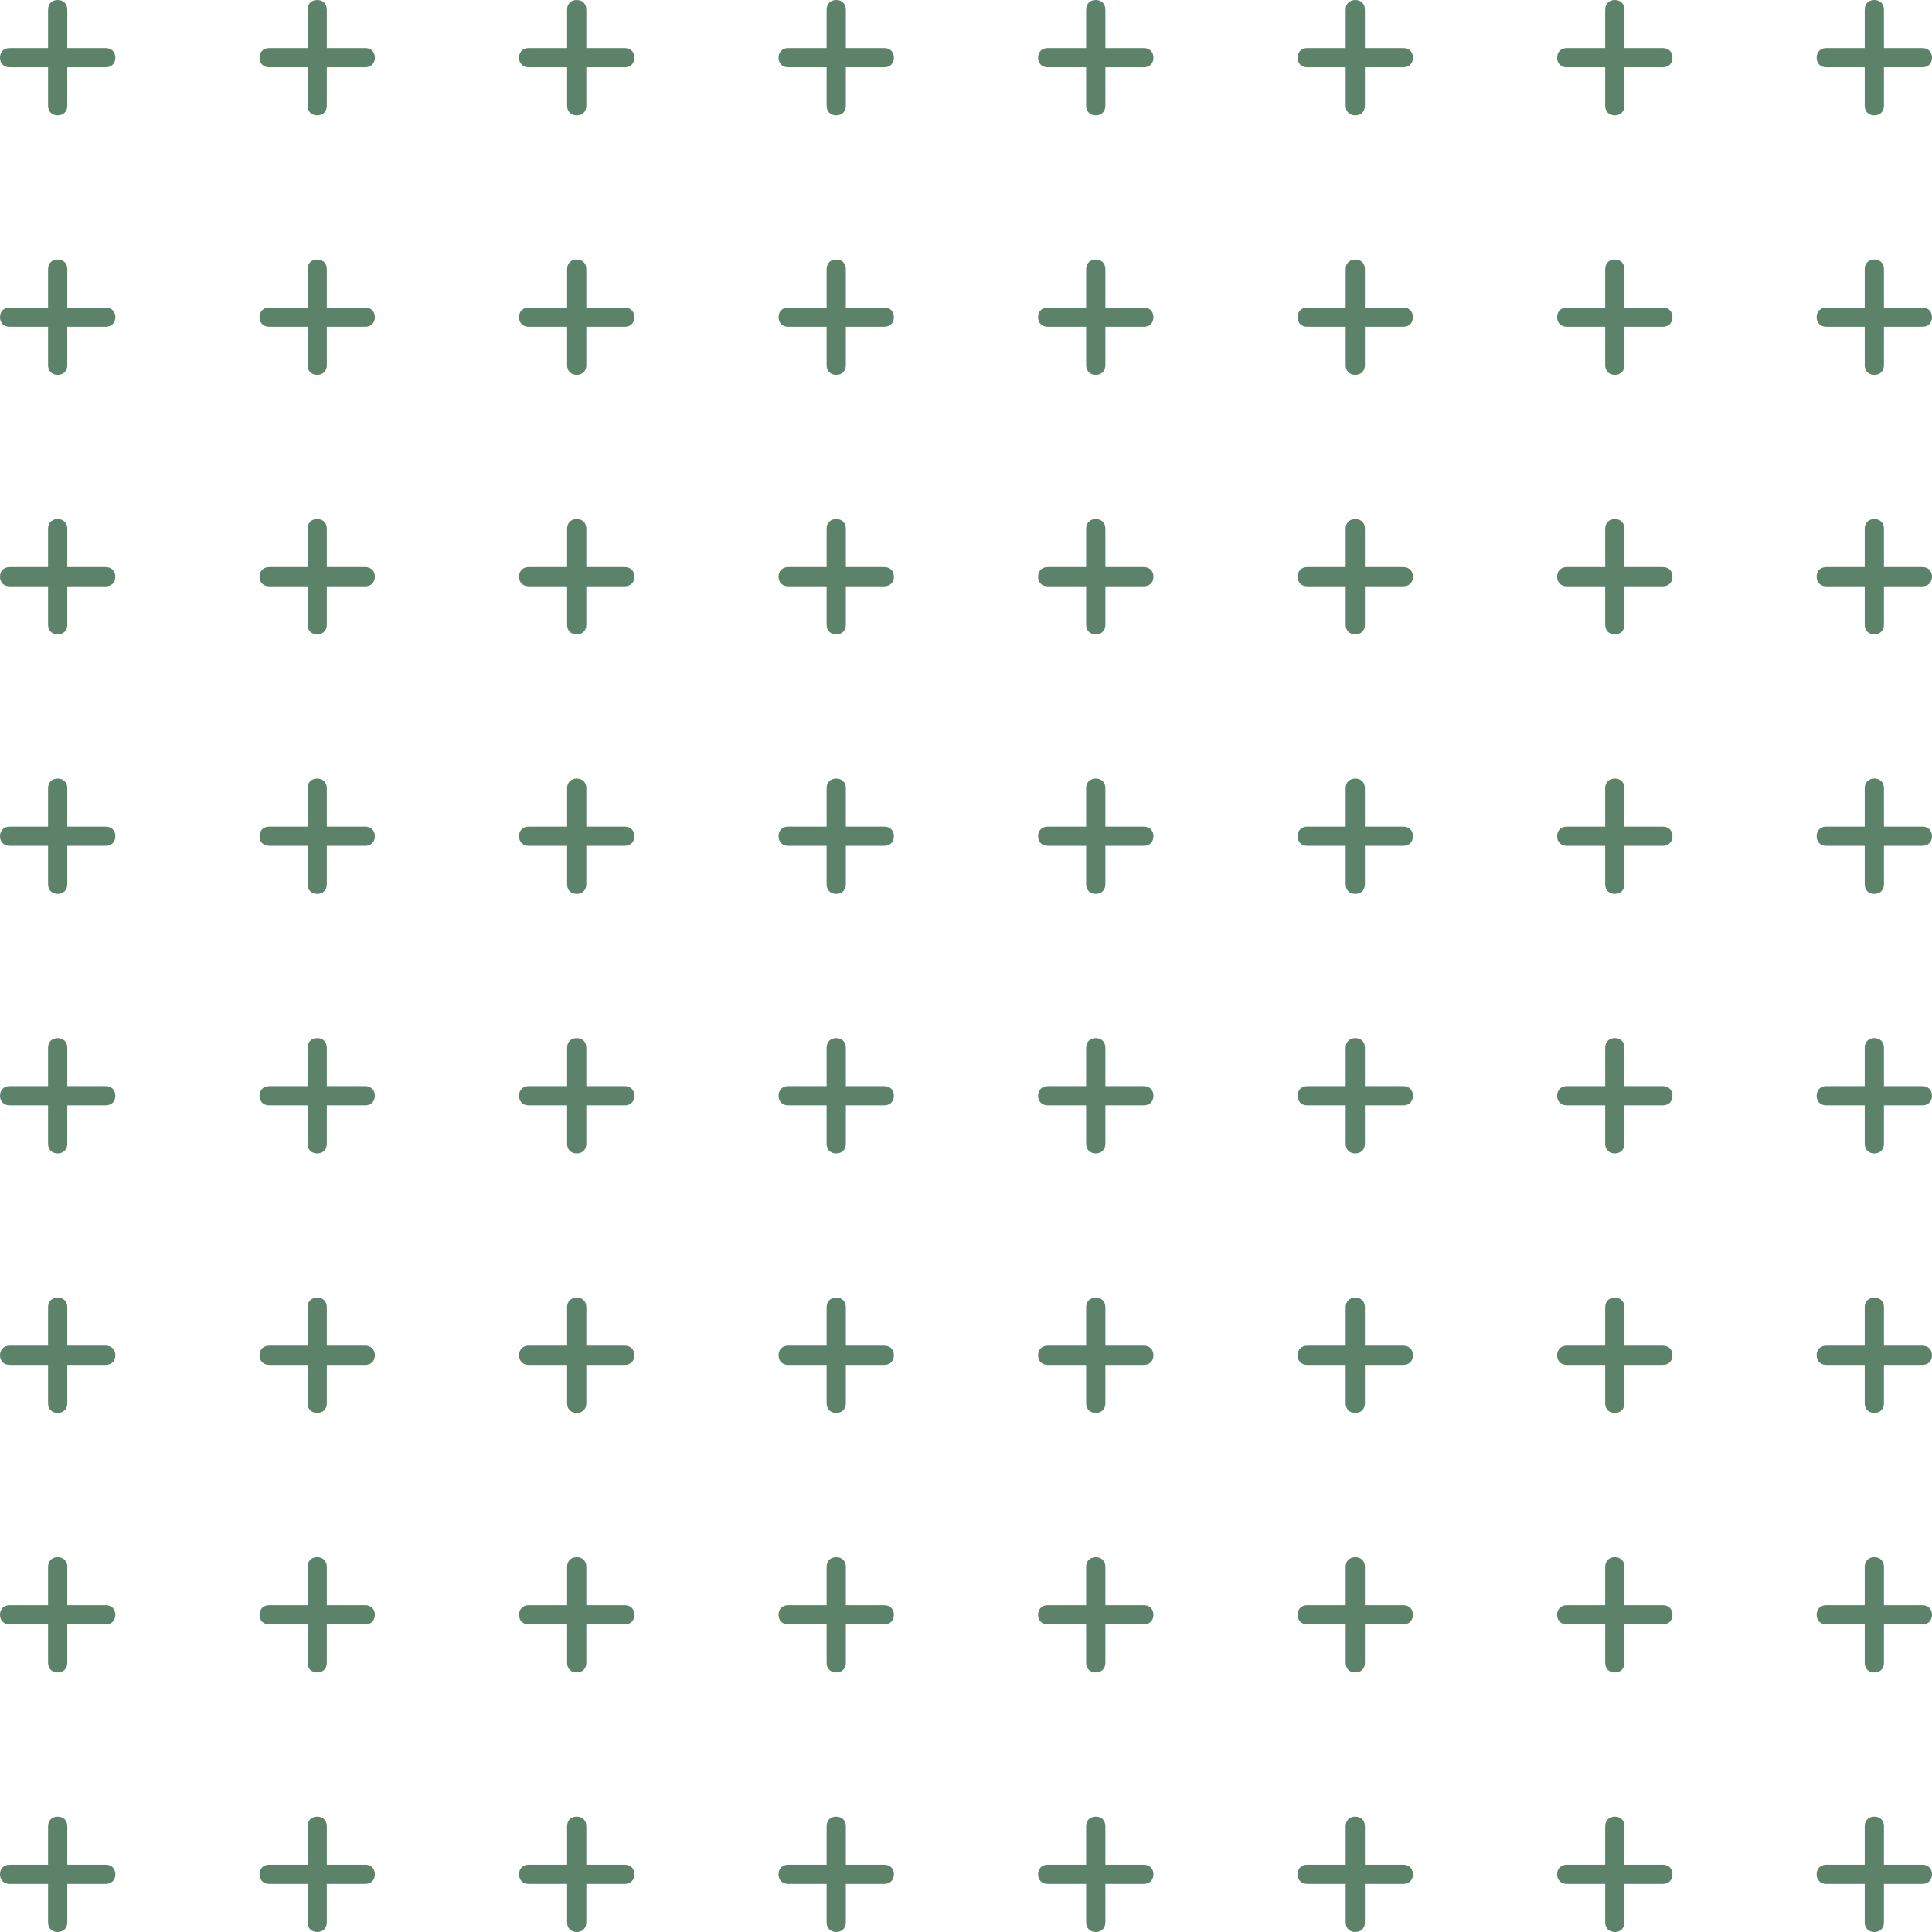
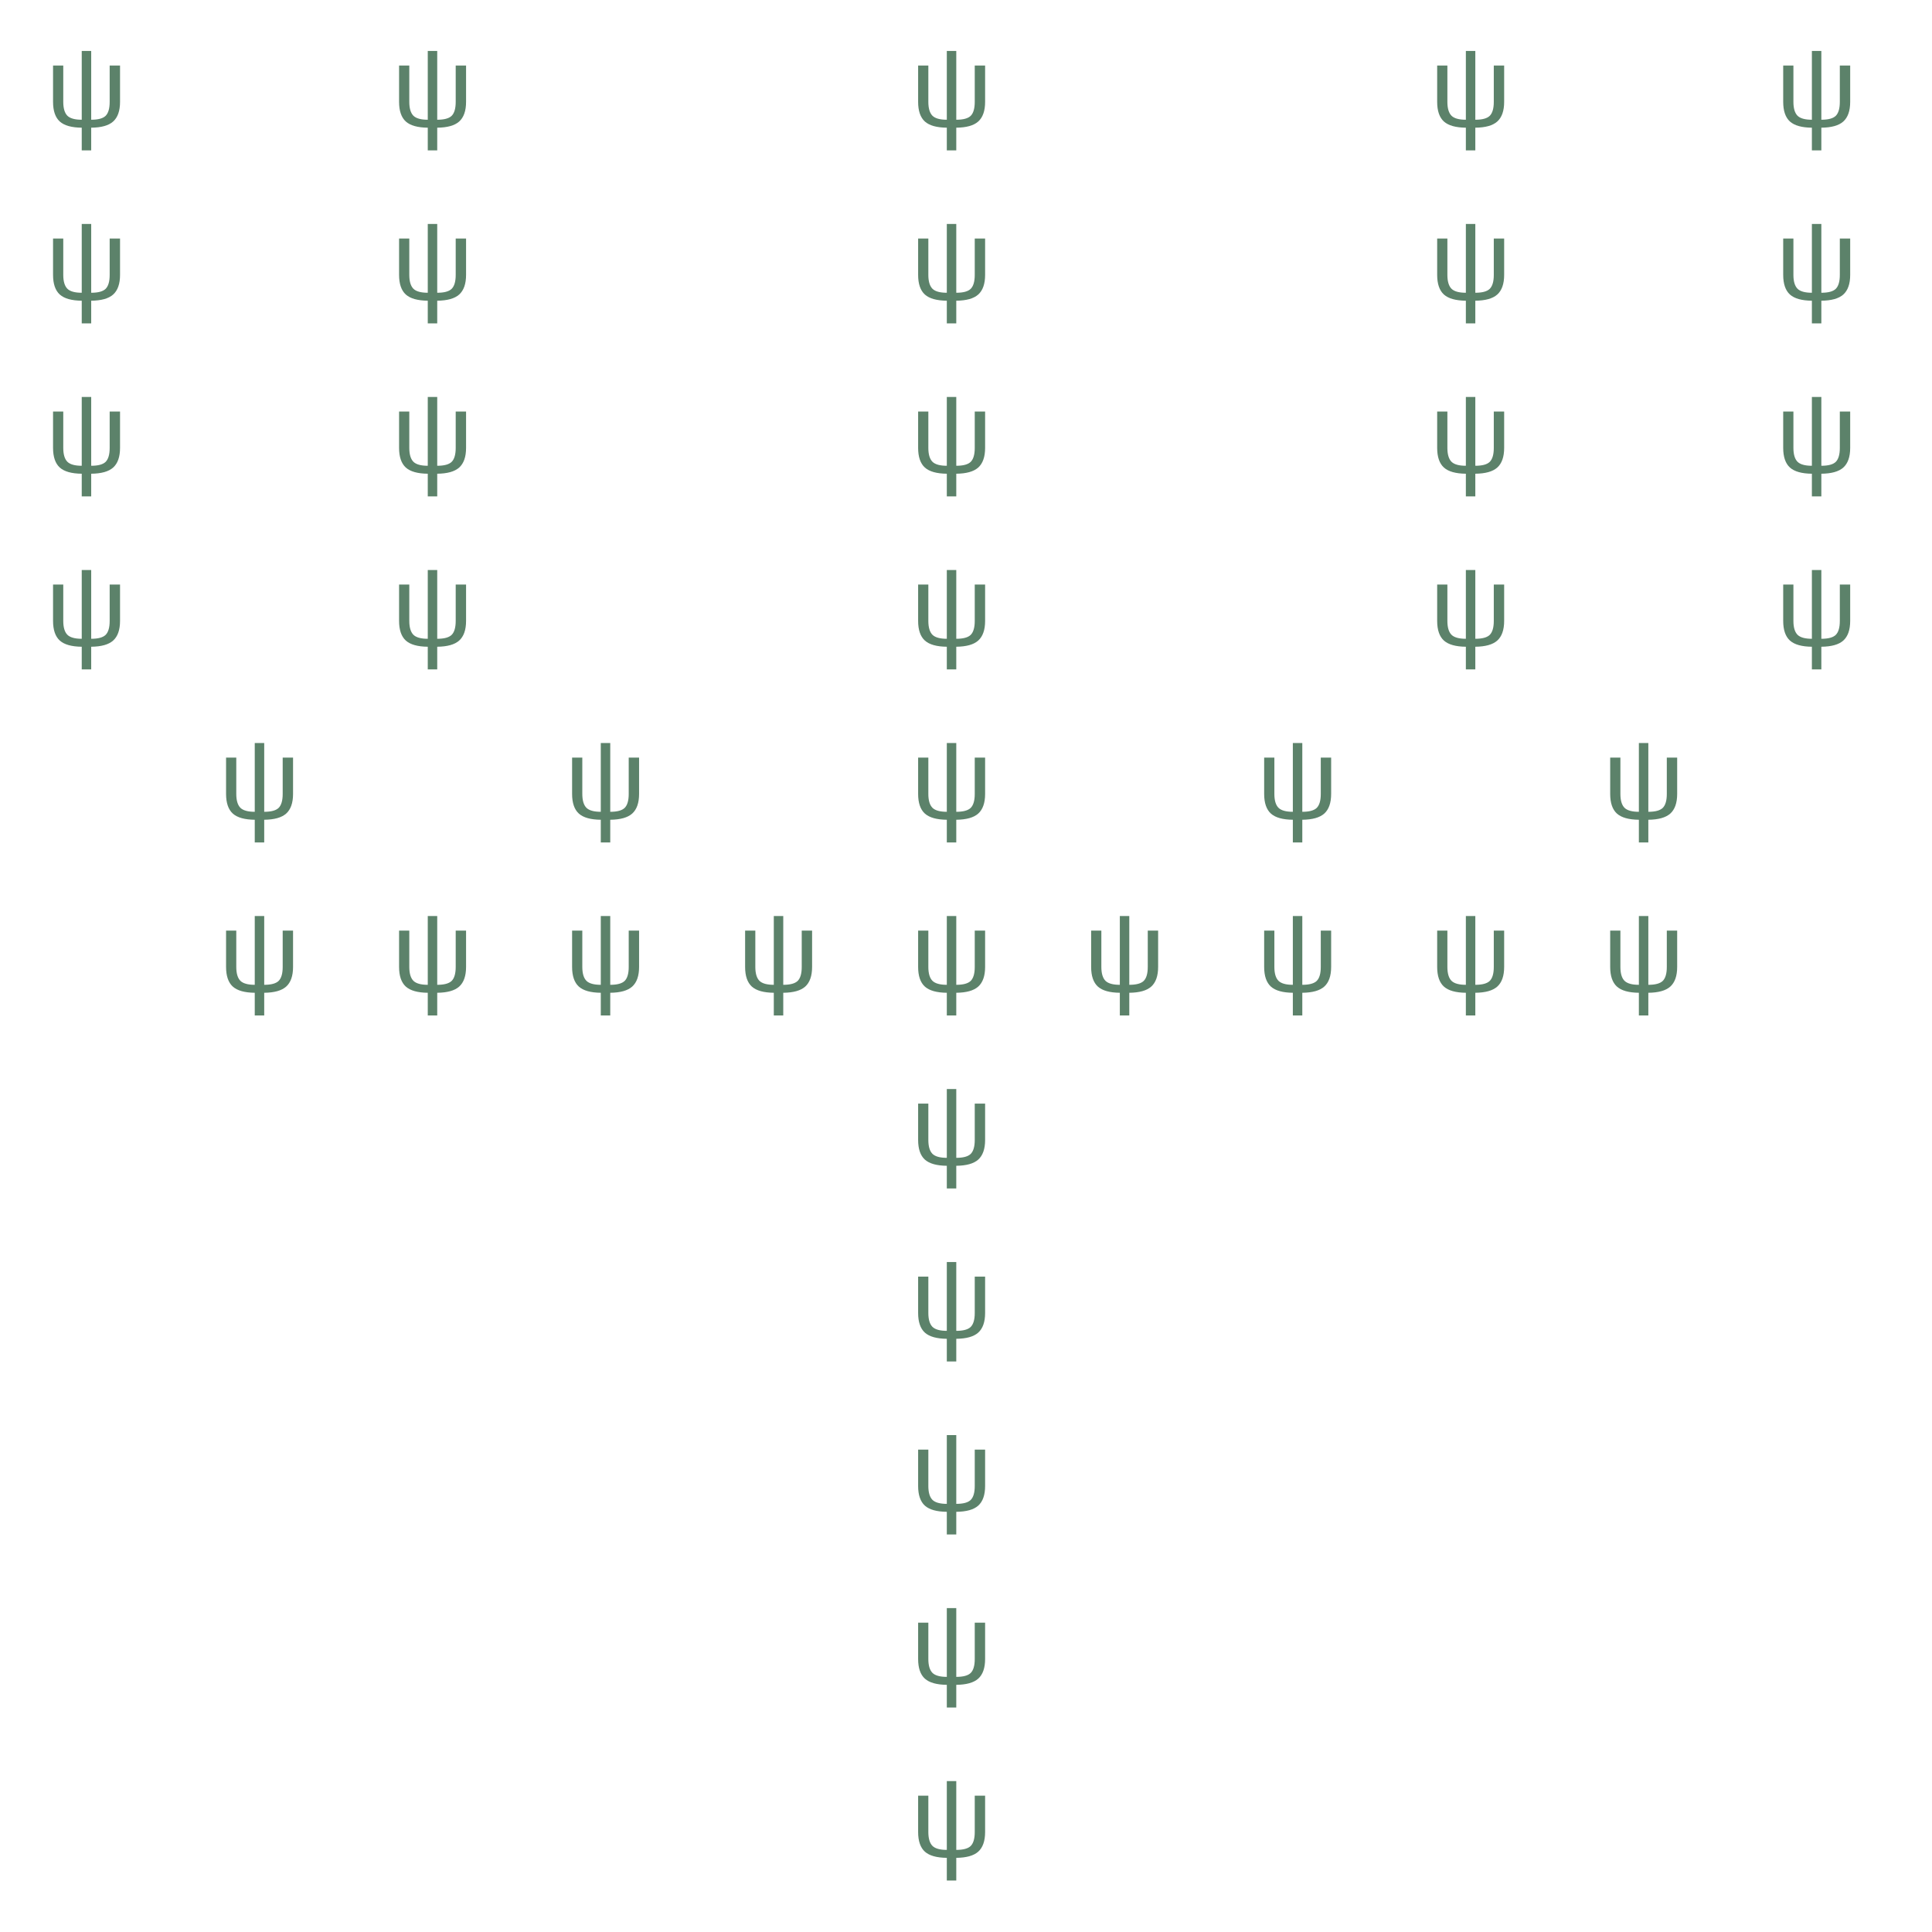
<svg xmlns="http://www.w3.org/2000/svg" version="1.2" viewBox="0 0 201 201" width="201" height="201">
  <style>
- 		.s0 { fill: #282f49 } 
+ 		.s0 { fill: #282f49 }
	</style>
  <filter id="f0">
    <feFlood flood-color="#5c826b" flood-opacity="1" />
    <feBlend mode="normal" in2="SourceGraphic" />
    <feComposite in2="SourceAlpha" operator="in" />
  </filter>
  <g id="Group_1168" filter="url(#f0)">
-     <path id="Rectangle_2206" fill-rule="evenodd" class="s0" d="m7 1v10c0 0.6-0.4 1-1 1-0.6 0-1-0.4-1-1v-10c0-0.6 0.4-1 1-1 0.6 0 1 0.4 1 1z" />
-     <path id="Rectangle_2271" fill-rule="evenodd" class="s0" d="m7 109v10c0 0.6-0.4 1-1 1-0.6 0-1-0.4-1-1v-10c0-0.6 0.4-1 1-1 0.6 0 1 0.4 1 1z" />
-     <path id="Rectangle_2238" fill-rule="evenodd" class="s0" d="m7 55v10c0 0.6-0.4 1-1 1-0.6 0-1-0.4-1-1v-10c0-0.6 0.4-1 1-1 0.6 0 1 0.4 1 1z" />
-     <path id="Rectangle_2278" fill-rule="evenodd" class="s0" d="m7 163v10c0 0.6-0.4 1-1 1-0.6 0-1-0.4-1-1v-10c0-0.6 0.4-1 1-1 0.6 0 1 0.4 1 1z" />
-     <path id="Rectangle_2222" fill-rule="evenodd" class="s0" d="m7 28v10c0 0.6-0.4 1-1 1-0.6 0-1-0.4-1-1v-10c0-0.6 0.4-1 1-1 0.6 0 1 0.4 1 1z" />
-     <path id="Rectangle_2272" fill-rule="evenodd" class="s0" d="m7 136v10c0 0.6-0.4 1-1 1-0.6 0-1-0.4-1-1v-10c0-0.6 0.4-1 1-1 0.6 0 1 0.4 1 1z" />
-     <path id="Rectangle_2241" fill-rule="evenodd" class="s0" d="m7 82v10c0 0.6-0.4 1-1 1-0.6 0-1-0.4-1-1v-10c0-0.6 0.4-1 1-1 0.6 0 1 0.4 1 1z" />
-     <path id="Rectangle_2288" fill-rule="evenodd" class="s0" d="m7 190v10c0 0.6-0.4 1-1 1-0.6 0-1-0.4-1-1v-10c0-0.6 0.4-1 1-1 0.6 0 1 0.4 1 1z" />
-     <path id="Rectangle_2214" fill-rule="evenodd" class="s0" d="m115 1v10c0 0.6-0.4 1-1 1-0.6 0-1-0.4-1-1v-10c0-0.6 0.4-1 1-1 0.6 0 1 0.4 1 1z" />
-     <path id="Rectangle_2289" fill-rule="evenodd" class="s0" d="m115 109v10c0 0.6-0.4 1-1 1-0.6 0-1-0.4-1-1v-10c0-0.6 0.4-1 1-1 0.6 0 1 0.4 1 1z" />
-     <path id="Rectangle_2256" fill-rule="evenodd" class="s0" d="m115 55v10c0 0.6-0.4 1-1 1-0.6 0-1-0.4-1-1v-10c0-0.6 0.4-1 1-1 0.6 0 1 0.4 1 1z" />
-     <path id="Rectangle_2290" fill-rule="evenodd" class="s0" d="m115 163v10c0 0.6-0.4 1-1 1-0.6 0-1-0.4-1-1v-10c0-0.6 0.4-1 1-1 0.6 0 1 0.4 1 1z" />
-     <path id="Rectangle_2231" fill-rule="evenodd" class="s0" d="m115 28v10c0 0.6-0.4 1-1 1-0.6 0-1-0.4-1-1v-10c0-0.6 0.4-1 1-1 0.6 0 1 0.4 1 1z" />
-     <path id="Rectangle_2291" fill-rule="evenodd" class="s0" d="m115 136v10c0 0.6-0.4 1-1 1-0.6 0-1-0.4-1-1v-10c0-0.6 0.4-1 1-1 0.6 0 1 0.4 1 1z" />
-     <path id="Rectangle_2257" fill-rule="evenodd" class="s0" d="m115 82v10c0 0.6-0.4 1-1 1-0.6 0-1-0.4-1-1v-10c0-0.6 0.4-1 1-1 0.6 0 1 0.4 1 1z" />
-     <path id="Rectangle_2292" fill-rule="evenodd" class="s0" d="m115 190v10c0 0.6-0.4 1-1 1-0.6 0-1-0.4-1-1v-10c0-0.6 0.4-1 1-1 0.6 0 1 0.4 1 1z" />
-     <path id="Rectangle_2210" fill-rule="evenodd" class="s0" d="m61 1v10c0 0.6-0.4 1-1 1-0.6 0-1-0.4-1-1v-10c0-0.6 0.4-1 1-1 0.6 0 1 0.4 1 1z" />
-     <path id="Rectangle_2279" fill-rule="evenodd" class="s0" d="m61 109v10c0 0.6-0.4 1-1 1-0.6 0-1-0.4-1-1v-10c0-0.6 0.4-1 1-1 0.6 0 1 0.4 1 1z" />
-     <path id="Rectangle_2248" fill-rule="evenodd" class="s0" d="m61 55v10c0 0.6-0.4 1-1 1-0.6 0-1-0.4-1-1v-10c0-0.6 0.4-1 1-1 0.6 0 1 0.4 1 1z" />
-     <path id="Rectangle_2280" fill-rule="evenodd" class="s0" d="m61 163v10c0 0.6-0.4 1-1 1-0.6 0-1-0.4-1-1v-10c0-0.6 0.4-1 1-1 0.6 0 1 0.4 1 1z" />
-     <path id="Rectangle_2226" fill-rule="evenodd" class="s0" d="m61 28v10c0 0.6-0.4 1-1 1-0.6 0-1-0.4-1-1v-10c0-0.6 0.4-1 1-1 0.6 0 1 0.4 1 1z" />
-     <path id="Rectangle_2281" fill-rule="evenodd" class="s0" d="m61 136v10c0 0.6-0.4 1-1 1-0.6 0-1-0.4-1-1v-10c0-0.6 0.4-1 1-1 0.6 0 1 0.4 1 1z" />
-     <path id="Rectangle_2249" fill-rule="evenodd" class="s0" d="m61 82v10c0 0.6-0.4 1-1 1-0.6 0-1-0.4-1-1v-10c0-0.6 0.4-1 1-1 0.6 0 1 0.4 1 1z" />
-     <path id="Rectangle_2293" fill-rule="evenodd" class="s0" d="m61 190v10c0 0.6-0.4 1-1 1-0.6 0-1-0.4-1-1v-10c0-0.6 0.4-1 1-1 0.6 0 1 0.4 1 1z" />
-     <path id="Rectangle_2219" fill-rule="evenodd" class="s0" d="m169 1v10c0 0.6-0.4 1-1 1-0.6 0-1-0.4-1-1v-10c0-0.6 0.4-1 1-1 0.6 0 1 0.4 1 1z" />
-     <path id="Rectangle_2310" fill-rule="evenodd" class="s0" d="m169 109v10c0 0.6-0.4 1-1 1-0.6 0-1-0.4-1-1v-10c0-0.6 0.4-1 1-1 0.6 0 1 0.4 1 1z" />
-     <path id="Rectangle_2262" fill-rule="evenodd" class="s0" d="m169 55v10c0 0.6-0.4 1-1 1-0.6 0-1-0.4-1-1v-10c0-0.6 0.4-1 1-1 0.6 0 1 0.4 1 1z" />
-     <path id="Rectangle_2311" fill-rule="evenodd" class="s0" d="m169 163v10c0 0.6-0.4 1-1 1-0.6 0-1-0.4-1-1v-10c0-0.6 0.4-1 1-1 0.6 0 1 0.4 1 1z" />
-     <path id="Rectangle_2232" fill-rule="evenodd" class="s0" d="m169 28v10c0 0.6-0.4 1-1 1-0.6 0-1-0.4-1-1v-10c0-0.6 0.4-1 1-1 0.6 0 1 0.4 1 1z" />
-     <path id="Rectangle_2312" fill-rule="evenodd" class="s0" d="m169 136v10c0 0.6-0.4 1-1 1-0.6 0-1-0.4-1-1v-10c0-0.6 0.4-1 1-1 0.6 0 1 0.4 1 1z" />
-     <path id="Rectangle_2263" fill-rule="evenodd" class="s0" d="m169 82v10c0 0.6-0.4 1-1 1-0.6 0-1-0.4-1-1v-10c0-0.6 0.4-1 1-1 0.6 0 1 0.4 1 1z" />
-     <path id="Rectangle_2313" fill-rule="evenodd" class="s0" d="m169 190v10c0 0.6-0.4 1-1 1-0.6 0-1-0.4-1-1v-10c0-0.6 0.4-1 1-1 0.6 0 1 0.4 1 1z" />
-     <path id="Rectangle_2209" fill-rule="evenodd" class="s0" d="m34 1v10c0 0.6-0.4 1-1 1-0.6 0-1-0.4-1-1v-10c0-0.6 0.4-1 1-1 0.6 0 1 0.4 1 1z" />
-     <path id="Rectangle_2273" fill-rule="evenodd" class="s0" d="m34 109v10c0 0.6-0.4 1-1 1-0.6 0-1-0.4-1-1v-10c0-0.6 0.4-1 1-1 0.6 0 1 0.4 1 1z" />
-     <path id="Rectangle_2242" fill-rule="evenodd" class="s0" d="m34 55v10c0 0.6-0.4 1-1 1-0.6 0-1-0.4-1-1v-10c0-0.6 0.4-1 1-1 0.6 0 1 0.4 1 1z" />
-     <path id="Rectangle_2282" fill-rule="evenodd" class="s0" d="m34 163v10c0 0.6-0.4 1-1 1-0.6 0-1-0.4-1-1v-10c0-0.6 0.4-1 1-1 0.6 0 1 0.4 1 1z" />
-     <path id="Rectangle_2223" fill-rule="evenodd" class="s0" d="m34 28v10c0 0.6-0.4 1-1 1-0.6 0-1-0.4-1-1v-10c0-0.6 0.4-1 1-1 0.6 0 1 0.4 1 1z" />
-     <path id="Rectangle_2274" fill-rule="evenodd" class="s0" d="m34 136v10c0 0.6-0.4 1-1 1-0.6 0-1-0.4-1-1v-10c0-0.6 0.4-1 1-1 0.6 0 1 0.4 1 1z" />
-     <path id="Rectangle_2243" fill-rule="evenodd" class="s0" d="m34 82v10c0 0.6-0.4 1-1 1-0.6 0-1-0.4-1-1v-10c0-0.6 0.4-1 1-1 0.6 0 1 0.4 1 1z" />
-     <path id="Rectangle_2294" fill-rule="evenodd" class="s0" d="m34 190v10c0 0.6-0.4 1-1 1-0.6 0-1-0.4-1-1v-10c0-0.6 0.4-1 1-1 0.6 0 1 0.4 1 1z" />
-     <path id="Rectangle_2217" fill-rule="evenodd" class="s0" d="m142 1v10c0 0.6-0.4 1-1 1-0.6 0-1-0.4-1-1v-10c0-0.6 0.4-1 1-1 0.6 0 1 0.4 1 1z" />
-     <path id="Rectangle_2314" fill-rule="evenodd" class="s0" d="m142 109v10c0 0.6-0.4 1-1 1-0.6 0-1-0.4-1-1v-10c0-0.6 0.4-1 1-1 0.6 0 1 0.4 1 1z" />
-     <path id="Rectangle_2258" fill-rule="evenodd" class="s0" d="m142 55v10c0 0.6-0.4 1-1 1-0.6 0-1-0.4-1-1v-10c0-0.6 0.4-1 1-1 0.6 0 1 0.4 1 1z" />
-     <path id="Rectangle_2315" fill-rule="evenodd" class="s0" d="m142 163v10c0 0.6-0.4 1-1 1-0.6 0-1-0.4-1-1v-10c0-0.6 0.4-1 1-1 0.6 0 1 0.4 1 1z" />
-     <path id="Rectangle_2233" fill-rule="evenodd" class="s0" d="m142 28v10c0 0.6-0.4 1-1 1-0.6 0-1-0.4-1-1v-10c0-0.6 0.4-1 1-1 0.6 0 1 0.4 1 1z" />
-     <path id="Rectangle_2316" fill-rule="evenodd" class="s0" d="m142 136v10c0 0.6-0.4 1-1 1-0.6 0-1-0.4-1-1v-10c0-0.6 0.4-1 1-1 0.6 0 1 0.4 1 1z" />
-     <path id="Rectangle_2259" fill-rule="evenodd" class="s0" d="m142 82v10c0 0.6-0.4 1-1 1-0.6 0-1-0.4-1-1v-10c0-0.6 0.4-1 1-1 0.6 0 1 0.4 1 1z" />
-     <path id="Rectangle_2317" fill-rule="evenodd" class="s0" d="m142 190v10c0 0.6-0.4 1-1 1-0.6 0-1-0.4-1-1v-10c0-0.6 0.4-1 1-1 0.6 0 1 0.4 1 1z" />
-     <path id="Rectangle_2211" fill-rule="evenodd" class="s0" d="m88 1v10c0 0.6-0.4 1-1 1-0.6 0-1-0.4-1-1v-10c0-0.6 0.4-1 1-1 0.6 0 1 0.4 1 1z" />
-     <path id="Rectangle_2295" fill-rule="evenodd" class="s0" d="m88 109v10c0 0.6-0.4 1-1 1-0.6 0-1-0.4-1-1v-10c0-0.6 0.4-1 1-1 0.6 0 1 0.4 1 1z" />
-     <path id="Rectangle_2250" fill-rule="evenodd" class="s0" d="m88 55v10c0 0.6-0.4 1-1 1-0.6 0-1-0.4-1-1v-10c0-0.6 0.4-1 1-1 0.6 0 1 0.4 1 1z" />
-     <path id="Rectangle_2296" fill-rule="evenodd" class="s0" d="m88 163v10c0 0.6-0.4 1-1 1-0.6 0-1-0.4-1-1v-10c0-0.6 0.4-1 1-1 0.6 0 1 0.4 1 1z" />
-     <path id="Rectangle_2227" fill-rule="evenodd" class="s0" d="m88 28v10c0 0.6-0.4 1-1 1-0.6 0-1-0.4-1-1v-10c0-0.6 0.4-1 1-1 0.6 0 1 0.4 1 1z" />
-     <path id="Rectangle_2297" fill-rule="evenodd" class="s0" d="m88 136v10c0 0.6-0.4 1-1 1-0.6 0-1-0.4-1-1v-10c0-0.6 0.4-1 1-1 0.6 0 1 0.4 1 1z" />
-     <path id="Rectangle_2251" fill-rule="evenodd" class="s0" d="m88 82v10c0 0.6-0.4 1-1 1-0.6 0-1-0.4-1-1v-10c0-0.6 0.4-1 1-1 0.6 0 1 0.4 1 1z" />
-     <path id="Rectangle_2298" fill-rule="evenodd" class="s0" d="m88 190v10c0 0.6-0.4 1-1 1-0.6 0-1-0.4-1-1v-10c0-0.6 0.4-1 1-1 0.6 0 1 0.4 1 1z" />
-     <path id="Rectangle_2221" fill-rule="evenodd" class="s0" d="m196 1v10c0 0.6-0.4 1-1 1-0.6 0-1-0.4-1-1v-10c0-0.6 0.4-1 1-1 0.6 0 1 0.4 1 1z" />
-     <path id="Rectangle_2318" fill-rule="evenodd" class="s0" d="m196 109v10c0 0.6-0.4 1-1 1-0.6 0-1-0.4-1-1v-10c0-0.6 0.4-1 1-1 0.6 0 1 0.4 1 1z" />
-     <path id="Rectangle_2264" fill-rule="evenodd" class="s0" d="m196 55v10c0 0.6-0.4 1-1 1-0.6 0-1-0.4-1-1v-10c0-0.6 0.4-1 1-1 0.6 0 1 0.4 1 1z" />
-     <path id="Rectangle_2319" fill-rule="evenodd" class="s0" d="m196 163v10c0 0.6-0.4 1-1 1-0.6 0-1-0.4-1-1v-10c0-0.6 0.4-1 1-1 0.6 0 1 0.4 1 1z" />
-     <path id="Rectangle_2236" fill-rule="evenodd" class="s0" d="m196 28v10c0 0.6-0.4 1-1 1-0.6 0-1-0.4-1-1v-10c0-0.6 0.4-1 1-1 0.6 0 1 0.4 1 1z" />
-     <path id="Rectangle_2320" fill-rule="evenodd" class="s0" d="m196 136v10c0 0.6-0.4 1-1 1-0.6 0-1-0.4-1-1v-10c0-0.6 0.4-1 1-1 0.6 0 1 0.4 1 1z" />
-     <path id="Rectangle_2265" fill-rule="evenodd" class="s0" d="m196 82v10c0 0.6-0.4 1-1 1-0.6 0-1-0.4-1-1v-10c0-0.6 0.4-1 1-1 0.6 0 1 0.4 1 1z" />
-     <path id="Rectangle_2321" fill-rule="evenodd" class="s0" d="m196 190v10c0 0.6-0.4 1-1 1-0.6 0-1-0.4-1-1v-10c0-0.6 0.4-1 1-1 0.6 0 1 0.4 1 1z" />
-     <path id="Rectangle_2207" fill-rule="evenodd" class="s0" d="m11 7h-10c-0.6 0-1-0.4-1-1 0-0.6 0.4-1 1-1h10c0.6 0 1 0.4 1 1 0 0.6-0.4 1-1 1z" />
-     <path id="Rectangle_2270" fill-rule="evenodd" class="s0" d="m11 115h-10c-0.6 0-1-0.4-1-1 0-0.6 0.4-1 1-1h10c0.6 0 1 0.4 1 1 0 0.6-0.4 1-1 1z" />
-     <path id="Rectangle_2239" fill-rule="evenodd" class="s0" d="m11 61h-10c-0.6 0-1-0.4-1-1 0-0.6 0.4-1 1-1h10c0.6 0 1 0.4 1 1 0 0.6-0.4 1-1 1z" />
-     <path id="Rectangle_2283" fill-rule="evenodd" class="s0" d="m11 169h-10c-0.6 0-1-0.4-1-1 0-0.6 0.4-1 1-1h10c0.6 0 1 0.4 1 1 0 0.6-0.4 1-1 1z" />
-     <path id="Rectangle_2224" fill-rule="evenodd" class="s0" d="m11 34h-10c-0.6 0-1-0.4-1-1 0-0.6 0.4-1 1-1h10c0.6 0 1 0.4 1 1 0 0.6-0.4 1-1 1z" />
-     <path id="Rectangle_2275" fill-rule="evenodd" class="s0" d="m11 142h-10c-0.6 0-1-0.4-1-1 0-0.6 0.4-1 1-1h10c0.6 0 1 0.4 1 1 0 0.6-0.4 1-1 1z" />
-     <path id="Rectangle_2244" fill-rule="evenodd" class="s0" d="m11 88h-10c-0.6 0-1-0.4-1-1 0-0.6 0.4-1 1-1h10c0.6 0 1 0.4 1 1 0 0.6-0.4 1-1 1z" />
-     <path id="Rectangle_2299" fill-rule="evenodd" class="s0" d="m11 196h-10c-0.6 0-1-0.4-1-1 0-0.6 0.4-1 1-1h10c0.6 0 1 0.4 1 1 0 0.6-0.4 1-1 1z" />
-     <path id="Rectangle_2215" fill-rule="evenodd" class="s0" d="m119 7h-10c-0.6 0-1-0.4-1-1 0-0.6 0.4-1 1-1h10c0.6 0 1 0.4 1 1 0 0.6-0.4 1-1 1z" />
-     <path id="Rectangle_2300" fill-rule="evenodd" class="s0" d="m119 115h-10c-0.6 0-1-0.4-1-1 0-0.6 0.4-1 1-1h10c0.6 0 1 0.4 1 1 0 0.6-0.4 1-1 1z" />
-     <path id="Rectangle_2252" fill-rule="evenodd" class="s0" d="m119 61h-10c-0.6 0-1-0.4-1-1 0-0.6 0.4-1 1-1h10c0.6 0 1 0.4 1 1 0 0.6-0.4 1-1 1z" />
-     <path id="Rectangle_2301" fill-rule="evenodd" class="s0" d="m119 169h-10c-0.6 0-1-0.4-1-1 0-0.6 0.4-1 1-1h10c0.6 0 1 0.4 1 1 0 0.6-0.4 1-1 1z" />
-     <path id="Rectangle_2228" fill-rule="evenodd" class="s0" d="m119 34h-10c-0.6 0-1-0.4-1-1 0-0.6 0.4-1 1-1h10c0.6 0 1 0.4 1 1 0 0.6-0.4 1-1 1z" />
-     <path id="Rectangle_2302" fill-rule="evenodd" class="s0" d="m119 142h-10c-0.6 0-1-0.4-1-1 0-0.6 0.4-1 1-1h10c0.6 0 1 0.4 1 1 0 0.6-0.4 1-1 1z" />
-     <path id="Rectangle_2253" fill-rule="evenodd" class="s0" d="m119 88h-10c-0.6 0-1-0.4-1-1 0-0.6 0.4-1 1-1h10c0.6 0 1 0.4 1 1 0 0.6-0.4 1-1 1z" />
-     <path id="Rectangle_2303" fill-rule="evenodd" class="s0" d="m119 196h-10c-0.6 0-1-0.4-1-1 0-0.6 0.4-1 1-1h10c0.6 0 1 0.4 1 1 0 0.6-0.4 1-1 1z" />
-     <path id="Rectangle_2212" fill-rule="evenodd" class="s0" d="m65 7h-10c-0.6 0-1-0.4-1-1 0-0.6 0.4-1 1-1h10c0.6 0 1 0.4 1 1 0 0.6-0.4 1-1 1z" />
-     <path id="Rectangle_2284" fill-rule="evenodd" class="s0" d="m65 115h-10c-0.6 0-1-0.4-1-1 0-0.6 0.4-1 1-1h10c0.6 0 1 0.4 1 1 0 0.6-0.4 1-1 1z" />
-     <path id="Rectangle_2245" fill-rule="evenodd" class="s0" d="m65 61h-10c-0.6 0-1-0.4-1-1 0-0.6 0.4-1 1-1h10c0.6 0 1 0.4 1 1 0 0.6-0.4 1-1 1z" />
-     <path id="Rectangle_2285" fill-rule="evenodd" class="s0" d="m65 169h-10c-0.6 0-1-0.4-1-1 0-0.6 0.4-1 1-1h10c0.6 0 1 0.4 1 1 0 0.6-0.4 1-1 1z" />
-     <path id="Rectangle_2229" fill-rule="evenodd" class="s0" d="m65 34h-10c-0.6 0-1-0.4-1-1 0-0.6 0.4-1 1-1h10c0.6 0 1 0.4 1 1 0 0.6-0.4 1-1 1z" />
-     <path id="Rectangle_2286" fill-rule="evenodd" class="s0" d="m65 142h-10c-0.6 0-1-0.4-1-1 0-0.6 0.4-1 1-1h10c0.6 0 1 0.4 1 1 0 0.6-0.4 1-1 1z" />
-     <path id="Rectangle_2246" fill-rule="evenodd" class="s0" d="m65 88h-10c-0.6 0-1-0.4-1-1 0-0.6 0.4-1 1-1h10c0.6 0 1 0.4 1 1 0 0.6-0.4 1-1 1z" />
-     <path id="Rectangle_2304" fill-rule="evenodd" class="s0" d="m65 196h-10c-0.6 0-1-0.4-1-1 0-0.6 0.4-1 1-1h10c0.6 0 1 0.4 1 1 0 0.6-0.4 1-1 1z" />
-     <path id="Rectangle_2218" fill-rule="evenodd" class="s0" d="m173 7h-10c-0.6 0-1-0.4-1-1 0-0.6 0.4-1 1-1h10c0.6 0 1 0.4 1 1 0 0.6-0.4 1-1 1z" />
-     <path id="Rectangle_2322" fill-rule="evenodd" class="s0" d="m173 115h-10c-0.6 0-1-0.4-1-1 0-0.6 0.4-1 1-1h10c0.6 0 1 0.4 1 1 0 0.6-0.4 1-1 1z" />
-     <path id="Rectangle_2266" fill-rule="evenodd" class="s0" d="m173 61h-10c-0.6 0-1-0.4-1-1 0-0.6 0.4-1 1-1h10c0.6 0 1 0.4 1 1 0 0.6-0.4 1-1 1z" />
-     <path id="Rectangle_2323" fill-rule="evenodd" class="s0" d="m173 169h-10c-0.6 0-1-0.4-1-1 0-0.6 0.4-1 1-1h10c0.6 0 1 0.4 1 1 0 0.6-0.4 1-1 1z" />
-     <path id="Rectangle_2234" fill-rule="evenodd" class="s0" d="m173 34h-10c-0.6 0-1-0.4-1-1 0-0.6 0.4-1 1-1h10c0.6 0 1 0.4 1 1 0 0.6-0.4 1-1 1z" />
-     <path id="Rectangle_2324" fill-rule="evenodd" class="s0" d="m173 142h-10c-0.6 0-1-0.4-1-1 0-0.6 0.4-1 1-1h10c0.6 0 1 0.4 1 1 0 0.6-0.4 1-1 1z" />
-     <path id="Rectangle_2267" fill-rule="evenodd" class="s0" d="m173 88h-10c-0.6 0-1-0.4-1-1 0-0.6 0.4-1 1-1h10c0.6 0 1 0.4 1 1 0 0.6-0.4 1-1 1z" />
-     <path id="Rectangle_2325" fill-rule="evenodd" class="s0" d="m173 196h-10c-0.6 0-1-0.4-1-1 0-0.6 0.4-1 1-1h10c0.6 0 1 0.4 1 1 0 0.6-0.4 1-1 1z" />
-     <path id="Rectangle_2208" fill-rule="evenodd" class="s0" d="m38 7h-10c-0.6 0-1-0.4-1-1 0-0.6 0.4-1 1-1h10c0.6 0 1 0.4 1 1 0 0.6-0.4 1-1 1z" />
-     <path id="Rectangle_2276" fill-rule="evenodd" class="s0" d="m38 115h-10c-0.6 0-1-0.4-1-1 0-0.6 0.4-1 1-1h10c0.6 0 1 0.4 1 1 0 0.6-0.4 1-1 1z" />
-     <path id="Rectangle_2240" fill-rule="evenodd" class="s0" d="m38 61h-10c-0.6 0-1-0.4-1-1 0-0.6 0.4-1 1-1h10c0.6 0 1 0.4 1 1 0 0.6-0.4 1-1 1z" />
-     <path id="Rectangle_2287" fill-rule="evenodd" class="s0" d="m38 169h-10c-0.6 0-1-0.4-1-1 0-0.6 0.4-1 1-1h10c0.6 0 1 0.4 1 1 0 0.6-0.4 1-1 1z" />
-     <path id="Rectangle_2225" fill-rule="evenodd" class="s0" d="m38 34h-10c-0.6 0-1-0.4-1-1 0-0.6 0.4-1 1-1h10c0.6 0 1 0.4 1 1 0 0.6-0.4 1-1 1z" />
-     <path id="Rectangle_2277" fill-rule="evenodd" class="s0" d="m38 142h-10c-0.6 0-1-0.4-1-1 0-0.6 0.4-1 1-1h10c0.6 0 1 0.4 1 1 0 0.6-0.4 1-1 1z" />
-     <path id="Rectangle_2247" fill-rule="evenodd" class="s0" d="m38 88h-10c-0.6 0-1-0.4-1-1 0-0.6 0.4-1 1-1h10c0.6 0 1 0.4 1 1 0 0.6-0.4 1-1 1z" />
-     <path id="Rectangle_2305" fill-rule="evenodd" class="s0" d="m38 196h-10c-0.6 0-1-0.4-1-1 0-0.6 0.4-1 1-1h10c0.6 0 1 0.4 1 1 0 0.6-0.4 1-1 1z" />
-     <path id="Rectangle_2216" fill-rule="evenodd" class="s0" d="m146 7h-10c-0.6 0-1-0.4-1-1 0-0.6 0.4-1 1-1h10c0.6 0 1 0.4 1 1 0 0.6-0.4 1-1 1z" />
-     <path id="Rectangle_2326" fill-rule="evenodd" class="s0" d="m146 115h-10c-0.6 0-1-0.4-1-1 0-0.6 0.4-1 1-1h10c0.6 0 1 0.4 1 1 0 0.6-0.4 1-1 1z" />
-     <path id="Rectangle_2260" fill-rule="evenodd" class="s0" d="m146 61h-10c-0.6 0-1-0.4-1-1 0-0.6 0.4-1 1-1h10c0.6 0 1 0.4 1 1 0 0.6-0.4 1-1 1z" />
-     <path id="Rectangle_2327" fill-rule="evenodd" class="s0" d="m146 169h-10c-0.6 0-1-0.4-1-1 0-0.6 0.4-1 1-1h10c0.6 0 1 0.4 1 1 0 0.6-0.4 1-1 1z" />
-     <path id="Rectangle_2235" fill-rule="evenodd" class="s0" d="m146 34h-10c-0.6 0-1-0.4-1-1 0-0.6 0.4-1 1-1h10c0.6 0 1 0.4 1 1 0 0.6-0.4 1-1 1z" />
-     <path id="Rectangle_2328" fill-rule="evenodd" class="s0" d="m146 142h-10c-0.6 0-1-0.4-1-1 0-0.6 0.4-1 1-1h10c0.6 0 1 0.4 1 1 0 0.6-0.4 1-1 1z" />
-     <path id="Rectangle_2261" fill-rule="evenodd" class="s0" d="m146 88h-10c-0.6 0-1-0.4-1-1 0-0.6 0.4-1 1-1h10c0.6 0 1 0.4 1 1 0 0.6-0.4 1-1 1z" />
-     <path id="Rectangle_2329" fill-rule="evenodd" class="s0" d="m146 196h-10c-0.6 0-1-0.4-1-1 0-0.6 0.4-1 1-1h10c0.6 0 1 0.4 1 1 0 0.6-0.4 1-1 1z" />
-     <path id="Rectangle_2213" fill-rule="evenodd" class="s0" d="m92 7h-10c-0.6 0-1-0.4-1-1 0-0.6 0.4-1 1-1h10c0.6 0 1 0.4 1 1 0 0.6-0.4 1-1 1z" />
-     <path id="Rectangle_2306" fill-rule="evenodd" class="s0" d="m92 115h-10c-0.6 0-1-0.4-1-1 0-0.6 0.4-1 1-1h10c0.6 0 1 0.4 1 1 0 0.6-0.4 1-1 1z" />
-     <path id="Rectangle_2254" fill-rule="evenodd" class="s0" d="m92 61h-10c-0.6 0-1-0.4-1-1 0-0.6 0.4-1 1-1h10c0.6 0 1 0.4 1 1 0 0.6-0.4 1-1 1z" />
-     <path id="Rectangle_2307" fill-rule="evenodd" class="s0" d="m92 169h-10c-0.6 0-1-0.4-1-1 0-0.6 0.4-1 1-1h10c0.6 0 1 0.4 1 1 0 0.6-0.4 1-1 1z" />
-     <path id="Rectangle_2230" fill-rule="evenodd" class="s0" d="m92 34h-10c-0.6 0-1-0.4-1-1 0-0.6 0.4-1 1-1h10c0.6 0 1 0.4 1 1 0 0.6-0.4 1-1 1z" />
-     <path id="Rectangle_2308" fill-rule="evenodd" class="s0" d="m92 142h-10c-0.6 0-1-0.4-1-1 0-0.6 0.4-1 1-1h10c0.6 0 1 0.4 1 1 0 0.6-0.4 1-1 1z" />
-     <path id="Rectangle_2255" fill-rule="evenodd" class="s0" d="m92 88h-10c-0.6 0-1-0.4-1-1 0-0.6 0.4-1 1-1h10c0.6 0 1 0.4 1 1 0 0.6-0.4 1-1 1z" />
-     <path id="Rectangle_2309" fill-rule="evenodd" class="s0" d="m92 196h-10c-0.6 0-1-0.4-1-1 0-0.6 0.4-1 1-1h10c0.6 0 1 0.4 1 1 0 0.6-0.4 1-1 1z" />
-     <path id="Rectangle_2220" fill-rule="evenodd" class="s0" d="m200 7h-10c-0.6 0-1-0.4-1-1 0-0.6 0.4-1 1-1h10c0.6 0 1 0.4 1 1 0 0.6-0.4 1-1 1z" />
-     <path id="Rectangle_2330" fill-rule="evenodd" class="s0" d="m200 115h-10c-0.6 0-1-0.4-1-1 0-0.6 0.4-1 1-1h10c0.6 0 1 0.4 1 1 0 0.6-0.4 1-1 1z" />
-     <path id="Rectangle_2268" fill-rule="evenodd" class="s0" d="m200 61h-10c-0.6 0-1-0.4-1-1 0-0.6 0.4-1 1-1h10c0.6 0 1 0.4 1 1 0 0.6-0.4 1-1 1z" />
-     <path id="Rectangle_2331" fill-rule="evenodd" class="s0" d="m200 169h-10c-0.6 0-1-0.4-1-1 0-0.6 0.4-1 1-1h10c0.6 0 1 0.4 1 1 0 0.6-0.4 1-1 1z" />
-     <path id="Rectangle_2237" fill-rule="evenodd" class="s0" d="m200 34h-10c-0.6 0-1-0.4-1-1 0-0.6 0.4-1 1-1h10c0.6 0 1 0.4 1 1 0 0.6-0.4 1-1 1z" />
-     <path id="Rectangle_2332" fill-rule="evenodd" class="s0" d="m200 142h-10c-0.6 0-1-0.4-1-1 0-0.6 0.4-1 1-1h10c0.6 0 1 0.4 1 1 0 0.6-0.4 1-1 1z" />
-     <path id="Rectangle_2269" fill-rule="evenodd" class="s0" d="m200 88h-10c-0.6 0-1-0.4-1-1 0-0.6 0.4-1 1-1h10c0.6 0 1 0.4 1 1 0 0.6-0.4 1-1 1z" />
-     <path id="Rectangle_2333" fill-rule="evenodd" class="s0" d="m200 196h-10c-0.6 0-1-0.4-1-1 0-0.6 0.4-1 1-1h10c0.6 0 1 0.4 1 1 0 0.6-0.4 1-1 1z" />
+     <text x="9" y="9" text-anchor="middle" dominant-baseline="central" font-size="12" font-family="Arial, sans-serif" class="s0">ψ</text>
+     <text x="45" y="9" text-anchor="middle" dominant-baseline="central" font-size="12" font-family="Arial, sans-serif" class="s0">ψ</text>
+     <text x="99" y="9" text-anchor="middle" dominant-baseline="central" font-size="12" font-family="Arial, sans-serif" class="s0">ψ</text>
+     <text x="153" y="9" text-anchor="middle" dominant-baseline="central" font-size="12" font-family="Arial, sans-serif" class="s0">ψ</text>
+     <text x="189" y="9" text-anchor="middle" dominant-baseline="central" font-size="12" font-family="Arial, sans-serif" class="s0">ψ</text>
+     <text x="9" y="27" text-anchor="middle" dominant-baseline="central" font-size="12" font-family="Arial, sans-serif" class="s0">ψ</text>
+     <text x="45" y="27" text-anchor="middle" dominant-baseline="central" font-size="12" font-family="Arial, sans-serif" class="s0">ψ</text>
+     <text x="99" y="27" text-anchor="middle" dominant-baseline="central" font-size="12" font-family="Arial, sans-serif" class="s0">ψ</text>
+     <text x="153" y="27" text-anchor="middle" dominant-baseline="central" font-size="12" font-family="Arial, sans-serif" class="s0">ψ</text>
+     <text x="189" y="27" text-anchor="middle" dominant-baseline="central" font-size="12" font-family="Arial, sans-serif" class="s0">ψ</text>
+     <text x="9" y="45" text-anchor="middle" dominant-baseline="central" font-size="12" font-family="Arial, sans-serif" class="s0">ψ</text>
+     <text x="45" y="45" text-anchor="middle" dominant-baseline="central" font-size="12" font-family="Arial, sans-serif" class="s0">ψ</text>
+     <text x="99" y="45" text-anchor="middle" dominant-baseline="central" font-size="12" font-family="Arial, sans-serif" class="s0">ψ</text>
+     <text x="153" y="45" text-anchor="middle" dominant-baseline="central" font-size="12" font-family="Arial, sans-serif" class="s0">ψ</text>
+     <text x="189" y="45" text-anchor="middle" dominant-baseline="central" font-size="12" font-family="Arial, sans-serif" class="s0">ψ</text>
+     <text x="9" y="63" text-anchor="middle" dominant-baseline="central" font-size="12" font-family="Arial, sans-serif" class="s0">ψ</text>
+     <text x="45" y="63" text-anchor="middle" dominant-baseline="central" font-size="12" font-family="Arial, sans-serif" class="s0">ψ</text>
+     <text x="99" y="63" text-anchor="middle" dominant-baseline="central" font-size="12" font-family="Arial, sans-serif" class="s0">ψ</text>
+     <text x="153" y="63" text-anchor="middle" dominant-baseline="central" font-size="12" font-family="Arial, sans-serif" class="s0">ψ</text>
+     <text x="189" y="63" text-anchor="middle" dominant-baseline="central" font-size="12" font-family="Arial, sans-serif" class="s0">ψ</text>
+     <text x="27" y="81" text-anchor="middle" dominant-baseline="central" font-size="12" font-family="Arial, sans-serif" class="s0">ψ</text>
+     <text x="63" y="81" text-anchor="middle" dominant-baseline="central" font-size="12" font-family="Arial, sans-serif" class="s0">ψ</text>
+     <text x="99" y="81" text-anchor="middle" dominant-baseline="central" font-size="12" font-family="Arial, sans-serif" class="s0">ψ</text>
+     <text x="135" y="81" text-anchor="middle" dominant-baseline="central" font-size="12" font-family="Arial, sans-serif" class="s0">ψ</text>
+     <text x="171" y="81" text-anchor="middle" dominant-baseline="central" font-size="12" font-family="Arial, sans-serif" class="s0">ψ</text>
+     <text x="27" y="99" text-anchor="middle" dominant-baseline="central" font-size="12" font-family="Arial, sans-serif" class="s0">ψ</text>
+     <text x="45" y="99" text-anchor="middle" dominant-baseline="central" font-size="12" font-family="Arial, sans-serif" class="s0">ψ</text>
+     <text x="63" y="99" text-anchor="middle" dominant-baseline="central" font-size="12" font-family="Arial, sans-serif" class="s0">ψ</text>
+     <text x="81" y="99" text-anchor="middle" dominant-baseline="central" font-size="12" font-family="Arial, sans-serif" class="s0">ψ</text>
+     <text x="99" y="99" text-anchor="middle" dominant-baseline="central" font-size="12" font-family="Arial, sans-serif" class="s0">ψ</text>
+     <text x="117" y="99" text-anchor="middle" dominant-baseline="central" font-size="12" font-family="Arial, sans-serif" class="s0">ψ</text>
+     <text x="135" y="99" text-anchor="middle" dominant-baseline="central" font-size="12" font-family="Arial, sans-serif" class="s0">ψ</text>
+     <text x="153" y="99" text-anchor="middle" dominant-baseline="central" font-size="12" font-family="Arial, sans-serif" class="s0">ψ</text>
+     <text x="171" y="99" text-anchor="middle" dominant-baseline="central" font-size="12" font-family="Arial, sans-serif" class="s0">ψ</text>
+     <text x="99" y="117" text-anchor="middle" dominant-baseline="central" font-size="12" font-family="Arial, sans-serif" class="s0">ψ</text>
+     <text x="99" y="135" text-anchor="middle" dominant-baseline="central" font-size="12" font-family="Arial, sans-serif" class="s0">ψ</text>
+     <text x="99" y="153" text-anchor="middle" dominant-baseline="central" font-size="12" font-family="Arial, sans-serif" class="s0">ψ</text>
+     <text x="99" y="171" text-anchor="middle" dominant-baseline="central" font-size="12" font-family="Arial, sans-serif" class="s0">ψ</text>
+     <text x="99" y="189" text-anchor="middle" dominant-baseline="central" font-size="12" font-family="Arial, sans-serif" class="s0">ψ</text>
  </g>
</svg>
